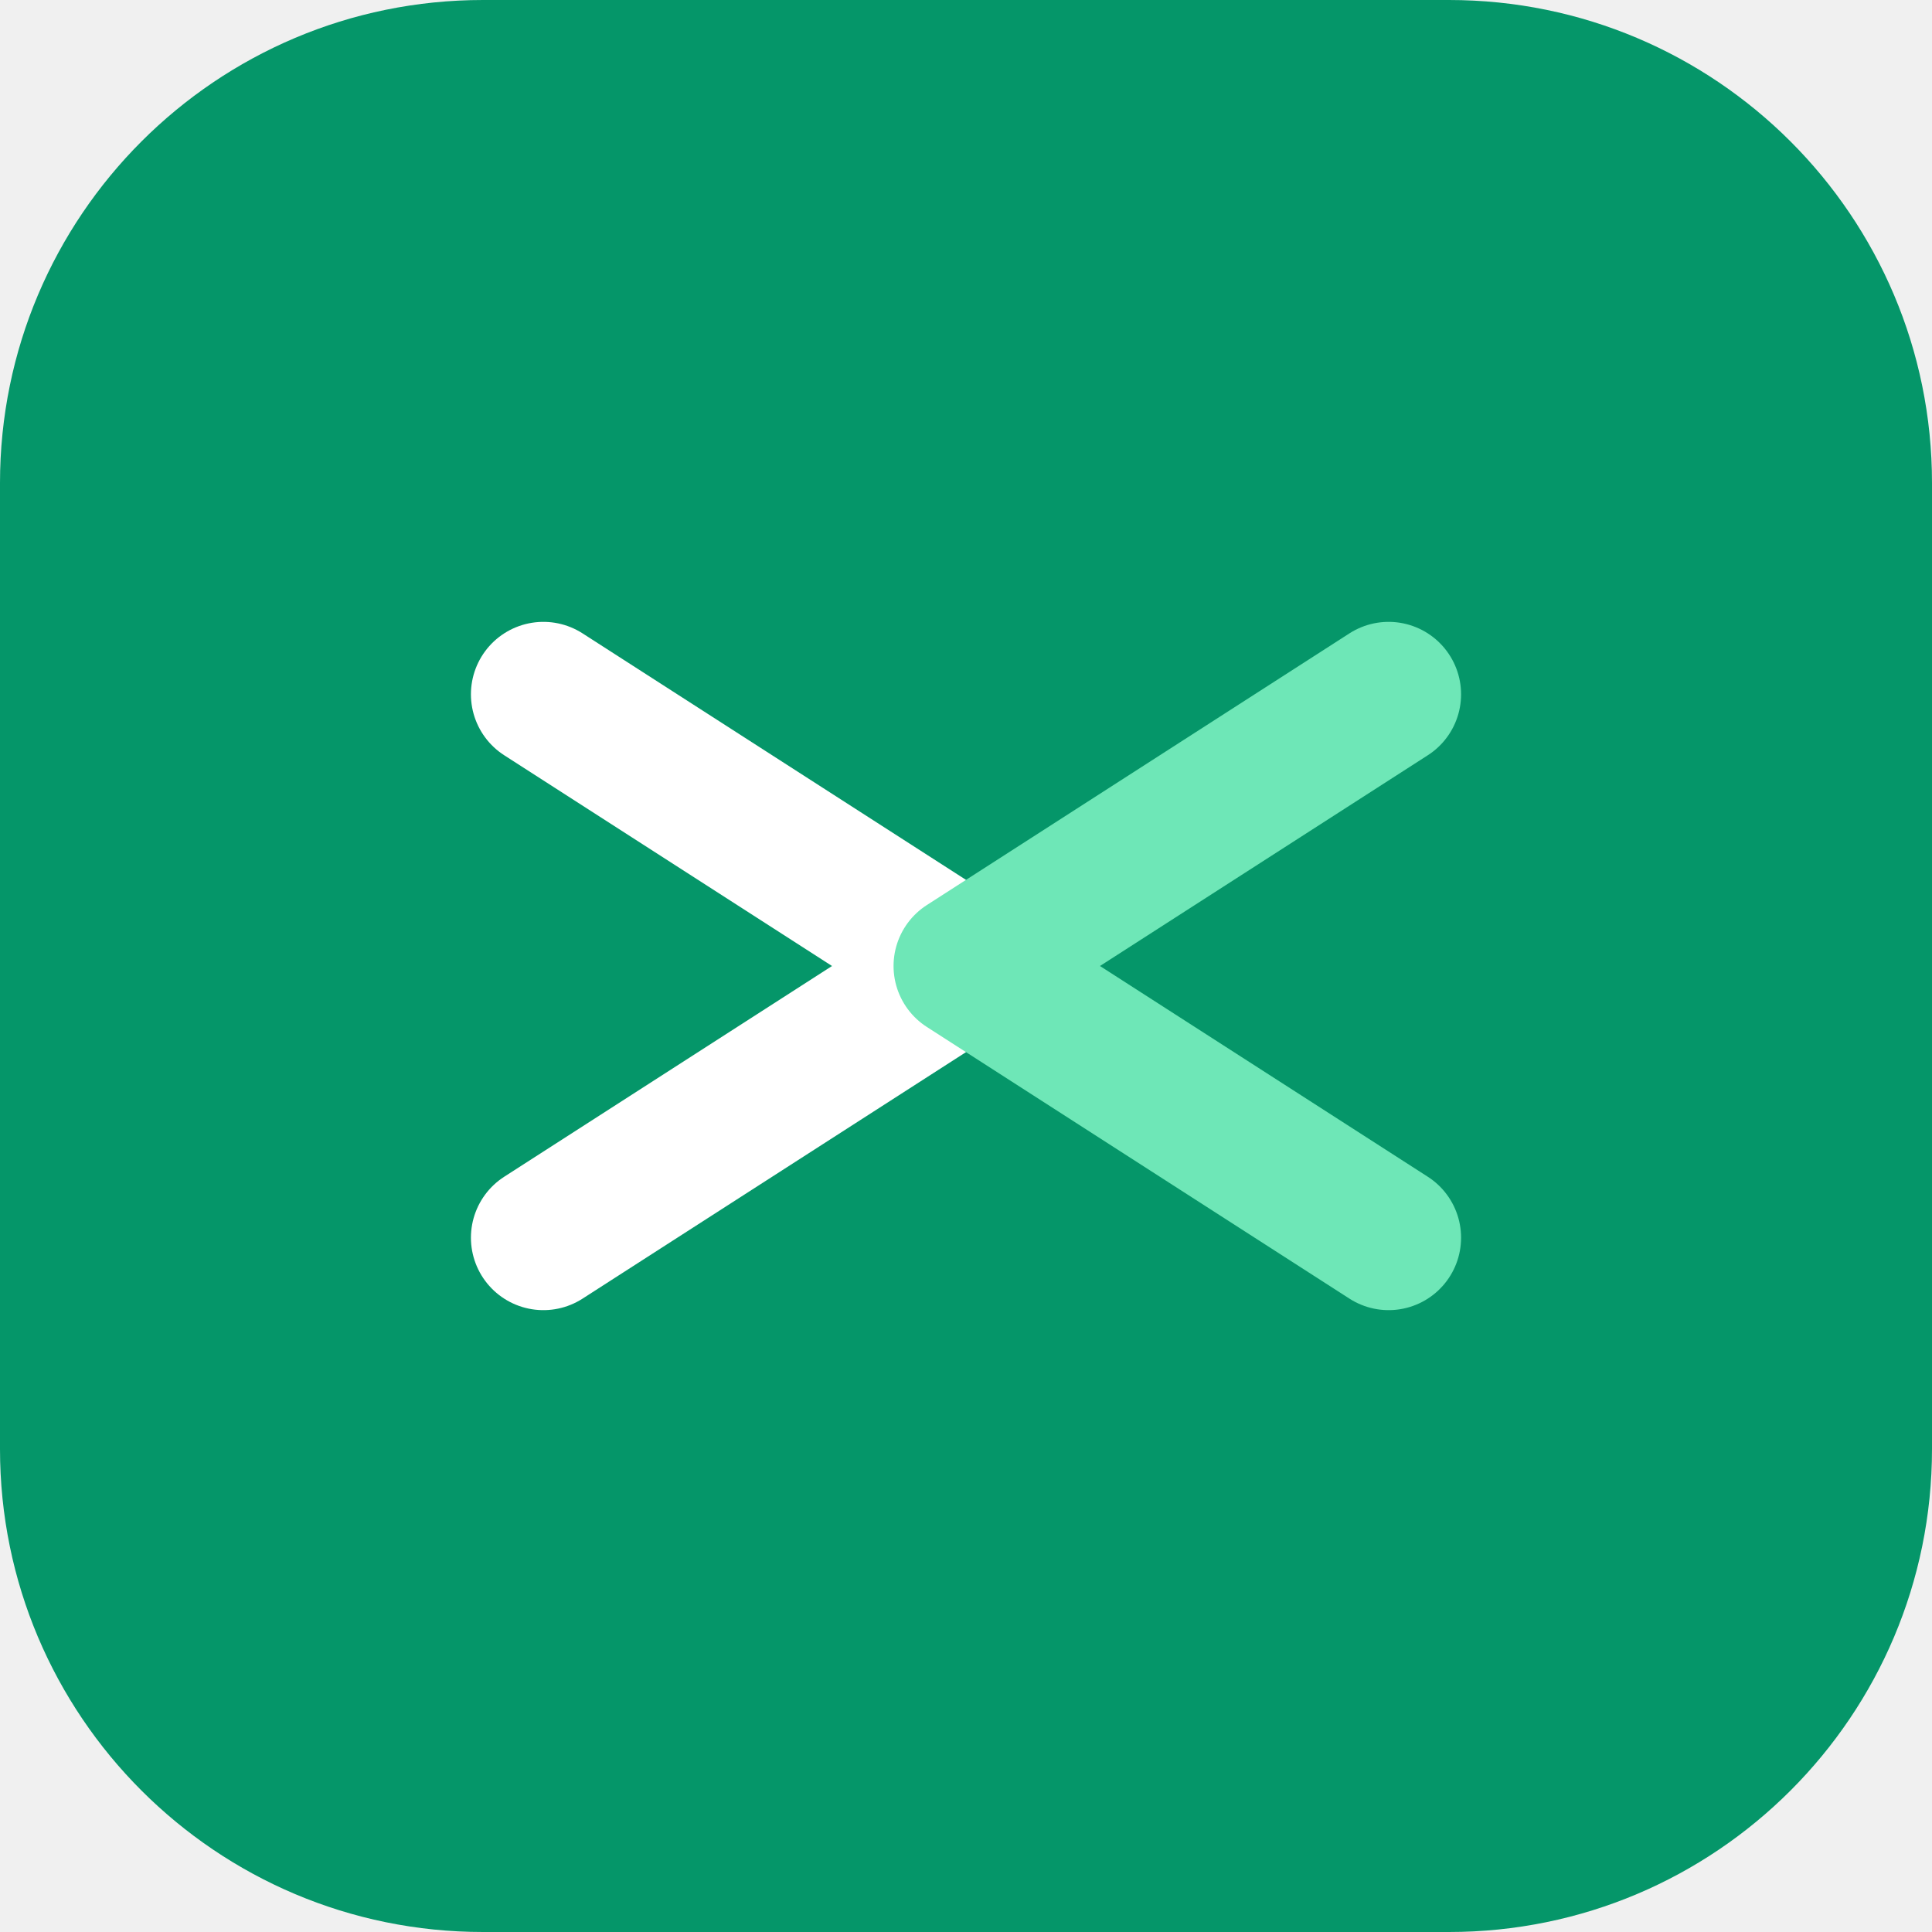
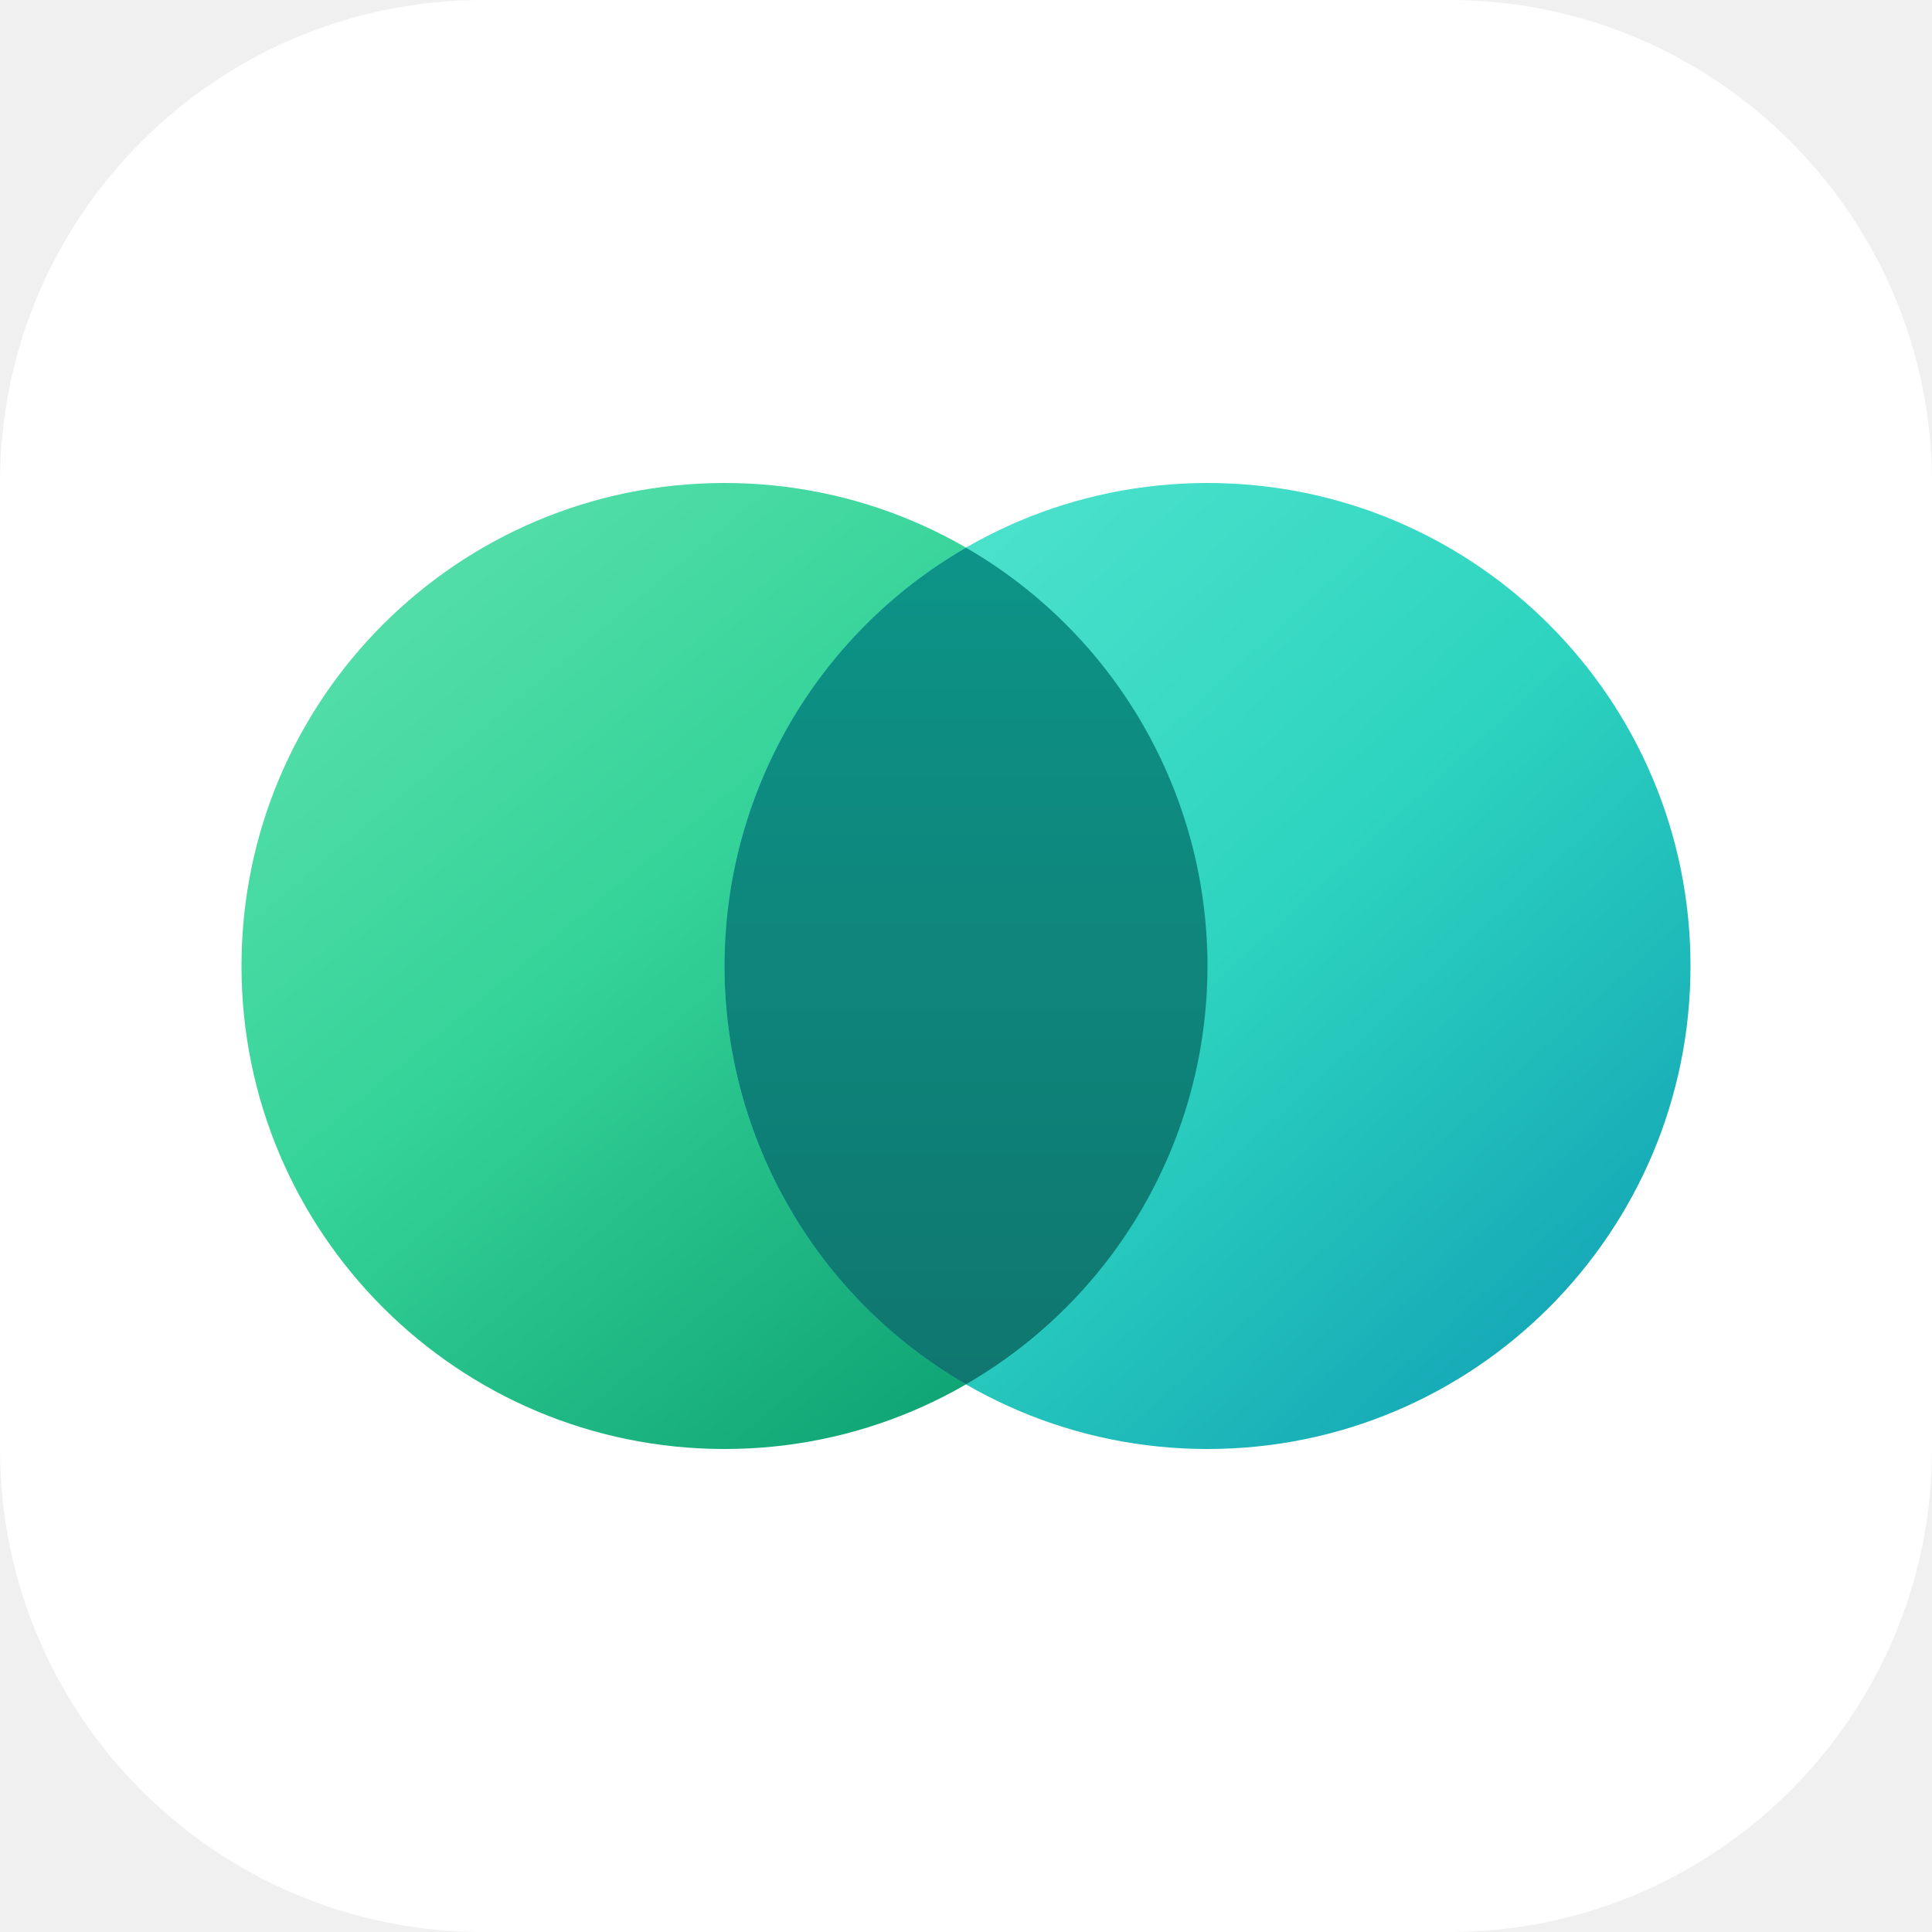
- <svg xmlns="http://www.w3.org/2000/svg" width="32" height="32" viewBox="0 0 32 32" fill="none">
-   <rect width="32" height="32" rx="8" fill="#059669" />
-   <path d="M9 11.5L16 16L9 20.5" stroke="white" stroke-width="2.4" stroke-linecap="round" stroke-linejoin="round" />
-   <path d="M23 11.5L16 16L23 20.5" stroke="#6ee7b7" stroke-width="2.4" stroke-linecap="round" stroke-linejoin="round" />
+ <svg xmlns="http://www.w3.org/2000/svg" width="40" height="40" viewBox="0 0 40 40" fill="none" role="img" aria-label="Crossbill">
+   <defs>
+     <linearGradient id="cb-a" x1="2" y1="8" x2="22" y2="32" gradientUnits="userSpaceOnUse">
+       <stop stop-color="#6ee7b7" />
+       <stop offset="0.5" stop-color="#34d399" />
+       <stop offset="1" stop-color="#059669" />
+     </linearGradient>
+     <linearGradient id="cb-b" x1="14" y1="8" x2="36" y2="32" gradientUnits="userSpaceOnUse">
+       <stop stop-color="#5eead4" />
+       <stop offset="0.5" stop-color="#2dd4bf" />
+       <stop offset="1" stop-color="#0891b2" />
+     </linearGradient>
+     <linearGradient id="cb-lens" x1="20" y1="11" x2="20" y2="29" gradientUnits="userSpaceOnUse">
+       <stop stop-color="#0d9488" />
+       <stop offset="1" stop-color="#0f766e" />
+     </linearGradient>
+   </defs>
+   <rect width="40" height="40" rx="10" fill="#ffffff" />
+   <circle cx="15" cy="20" r="10" fill="url(#cb-a)" />
+   <circle cx="25" cy="20" r="10" fill="url(#cb-b)" />
+   <path d="M20 11.34 A10 10 0 0 1 20 28.66 A10 10 0 0 1 20 11.34 Z" fill="url(#cb-lens)" />
</svg>
